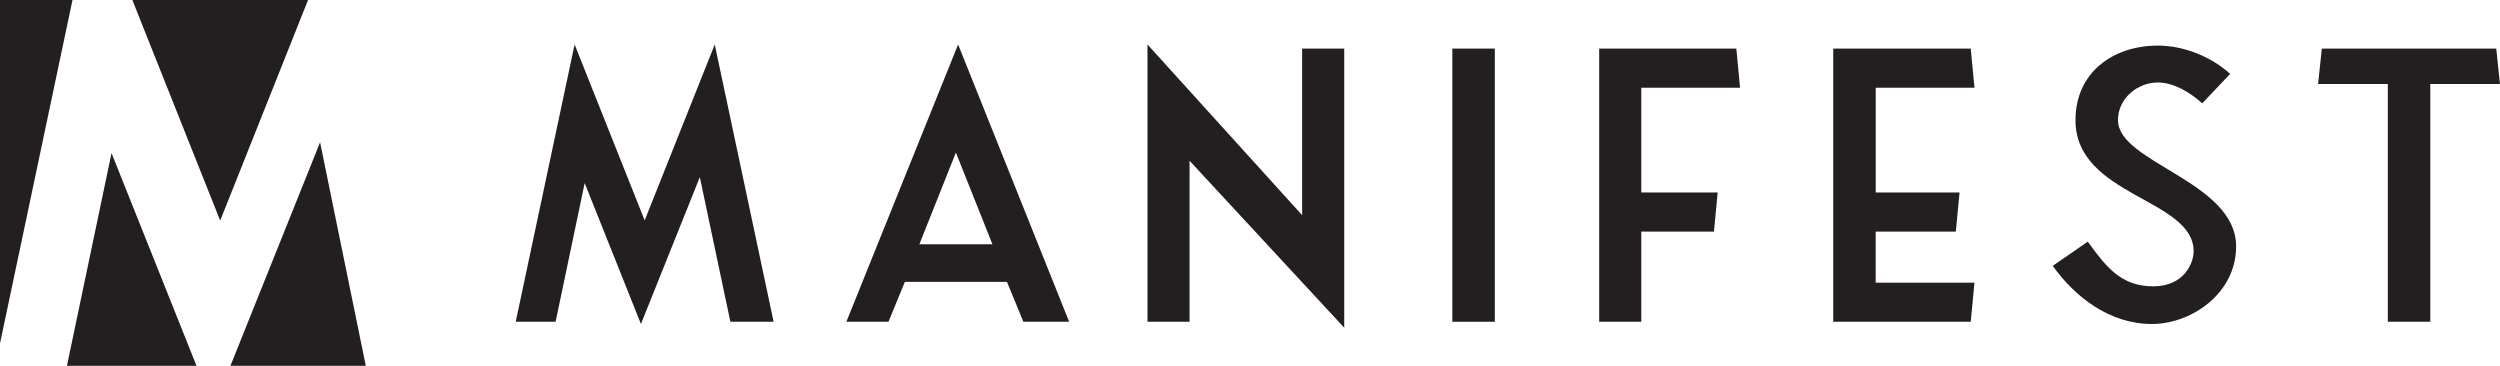
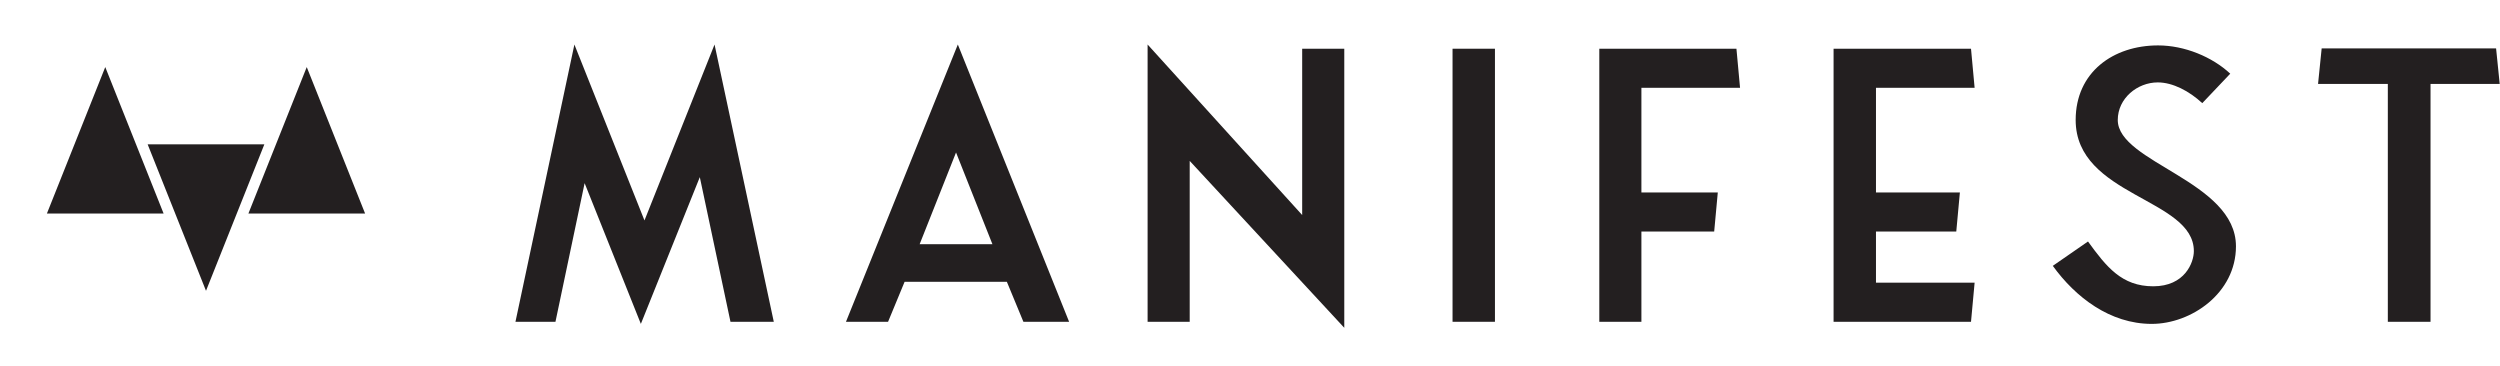
- <svg xmlns="http://www.w3.org/2000/svg" id="Layer_2" data-name="Layer 2" viewBox="0 0 831.35 121.64">
-   <defs>
-     <style>
-       .cls-1 {
-         fill: #231f20;
-       }
-     </style>
-   </defs>
-   <g id="Layer_1-2" data-name="Layer 1">
-     <g>
-       <path class="cls-1" d="M257.26,107h-14.38l-10.16-48.09-19.58,48.83-18.71-46.85-9.67,46.1h-13.26L191.08,14.79l23.3,58.5,23.3-58.5,19.58,92.21Z" />
-       <path class="cls-1" d="M355.55,107h-15.24l-5.45-13.26h-33.96l-5.45,13.26h-14L318.61,14.79l36.93,92.21Zm-25.53-25.78l-12.15-30.49-12.14,30.49h24.29Z" />
-       <path class="cls-1" d="M395.58,53.46v53.54h-14V14.79l51.43,56.76V16.16h14V108.98l-51.43-55.52Z" />
-       <path class="cls-1" d="M497.09,107h-14.13V16.16h14.13V107Z" />
-       <path class="cls-1" d="M545.79,64h25.41l-1.24,13.01h-24.17v29.99h-14V16.16h45.61l1.24,13.01h-32.84V64Z" />
-       <path class="cls-1" d="M623.75,93.99h32.84l-1.24,13.01h-45.73V16.16h45.73l1.24,13.01h-32.84V64h27.88l-1.24,13.01h-26.65v16.98Z" />
-       <path class="cls-1" d="M682.62,88.41l11.65-8.06c6.07,8.43,11.15,14.87,21.69,14.87s13.51-7.93,13.51-11.65c0-17.6-39.29-18.22-39.29-43.62,0-15.86,12.52-24.79,27.39-24.79,8.8,0,17.97,3.84,24.04,9.42l-9.29,9.79c-4.34-3.97-9.79-6.94-14.75-6.94-6.82,0-13.26,5.33-13.26,12.52,0,14.25,39.29,20.33,39.29,42.01,0,15.62-14.87,25.78-28.01,25.78-14,0-25.53-8.92-32.97-19.33Z" />
-       <path class="cls-1" d="M808.17,27.93V107h-14.13V27.93h-23.18l1.24-11.77h58l1.24,11.77h-23.17Z" />
-     </g>
-     <g>
-       <polygon class="cls-1" points="0 0 0 114.21 24.11 0 0 0" />
-       <polygon class="cls-1" points="44.01 0 102.44 0 73.22 73.35 44.01 0" />
-       <polygon class="cls-1" points="22.26 121.64 37.09 50.91 65.35 121.64 22.26 121.64" />
-       <polygon class="cls-1" points="76.63 121.64 121.64 121.64 106.44 47.32 76.63 121.64" />
-     </g>
+ <svg xmlns="http://www.w3.org/2000/svg" version="1.1" id="Layer_2_00000063626788011925174610000014924038538671740047_" x="0px" y="0px" viewBox="0 0 831.3 121.6" style="enable-background:new 0 0 831.3 121.6;" xml:space="preserve">
+   <style type="text/css">
+ 	.st0{fill:#231F20;}
+ </style>
+   <path class="st0" d="M257.3,107h-14.4l-10.2-48.1l-19.6,48.8l-18.7-46.8l-9.7,46.1h-13.3l19.6-92.2l23.3,58.5l23.3-58.5L257.3,107z" />
+   <path class="st0" d="M355.5,107h-15.2l-5.5-13.3h-34l-5.5,13.3h-14l37.2-92.2L355.5,107L355.5,107z M330,81.2l-12.1-30.5l-12.1,30.5  H330z" />
+   <path class="st0" d="M395.6,53.5V107h-14V14.8L433,71.5V16.2h14V109C447,109,395.6,53.5,395.6,53.5z" />
+   <path class="st0" d="M497.1,107H483V16.2h14.1V107z" />
+   <path class="st0" d="M545.8,64h25.4L570,77h-24.2v30h-14V16.2h45.6l1.2,13h-32.8L545.8,64L545.8,64z" />
+   <path class="st0" d="M623.8,94h32.8l-1.2,13h-45.7V16.2h45.7l1.2,13h-32.8V64h27.9l-1.2,13h-26.7L623.8,94L623.8,94z" />
+   <path class="st0" d="M682.6,88.4l11.7-8.1c6.1,8.4,11.2,14.9,21.7,14.9s13.5-7.9,13.5-11.7c0-17.6-39.3-18.2-39.3-43.6  c0-15.9,12.5-24.8,27.4-24.8c8.8,0,18,3.8,24,9.4l-9.3,9.8c-4.3-4-9.8-6.9-14.8-6.9c-6.8,0-13.3,5.3-13.3,12.5  c0,14.2,39.3,20.3,39.3,42c0,15.6-14.9,25.8-28,25.8C701.6,107.7,690.1,98.8,682.6,88.4z" />
+   <path class="st0" d="M808.2,27.9V107H794V27.9h-23.2l1.2-11.8h58l1.2,11.8H808.2z" />
+   <polygon class="st0" points="-290,0 -290,114.2 -265.9,0 " />
+   <polygon class="st0" points="-246,0 -187.6,0 -216.8,73.3 " />
+   <polygon class="st0" points="-267.7,121.6 -252.9,50.9 -224.6,121.6 " />
+   <polygon class="st0" points="-213.4,121.6 -168.4,121.6 -183.6,47.3 " />
+   <g>
+     <polygon class="st0" points="35,22.3 54.4,71 15.6,71  " />
+     <polygon class="st0" points="68.5,96.7 49.1,48 87.9,48  " />
+     <polygon class="st0" points="102,22.3 121.4,71 82.6,71  " />
  </g>
</svg>
